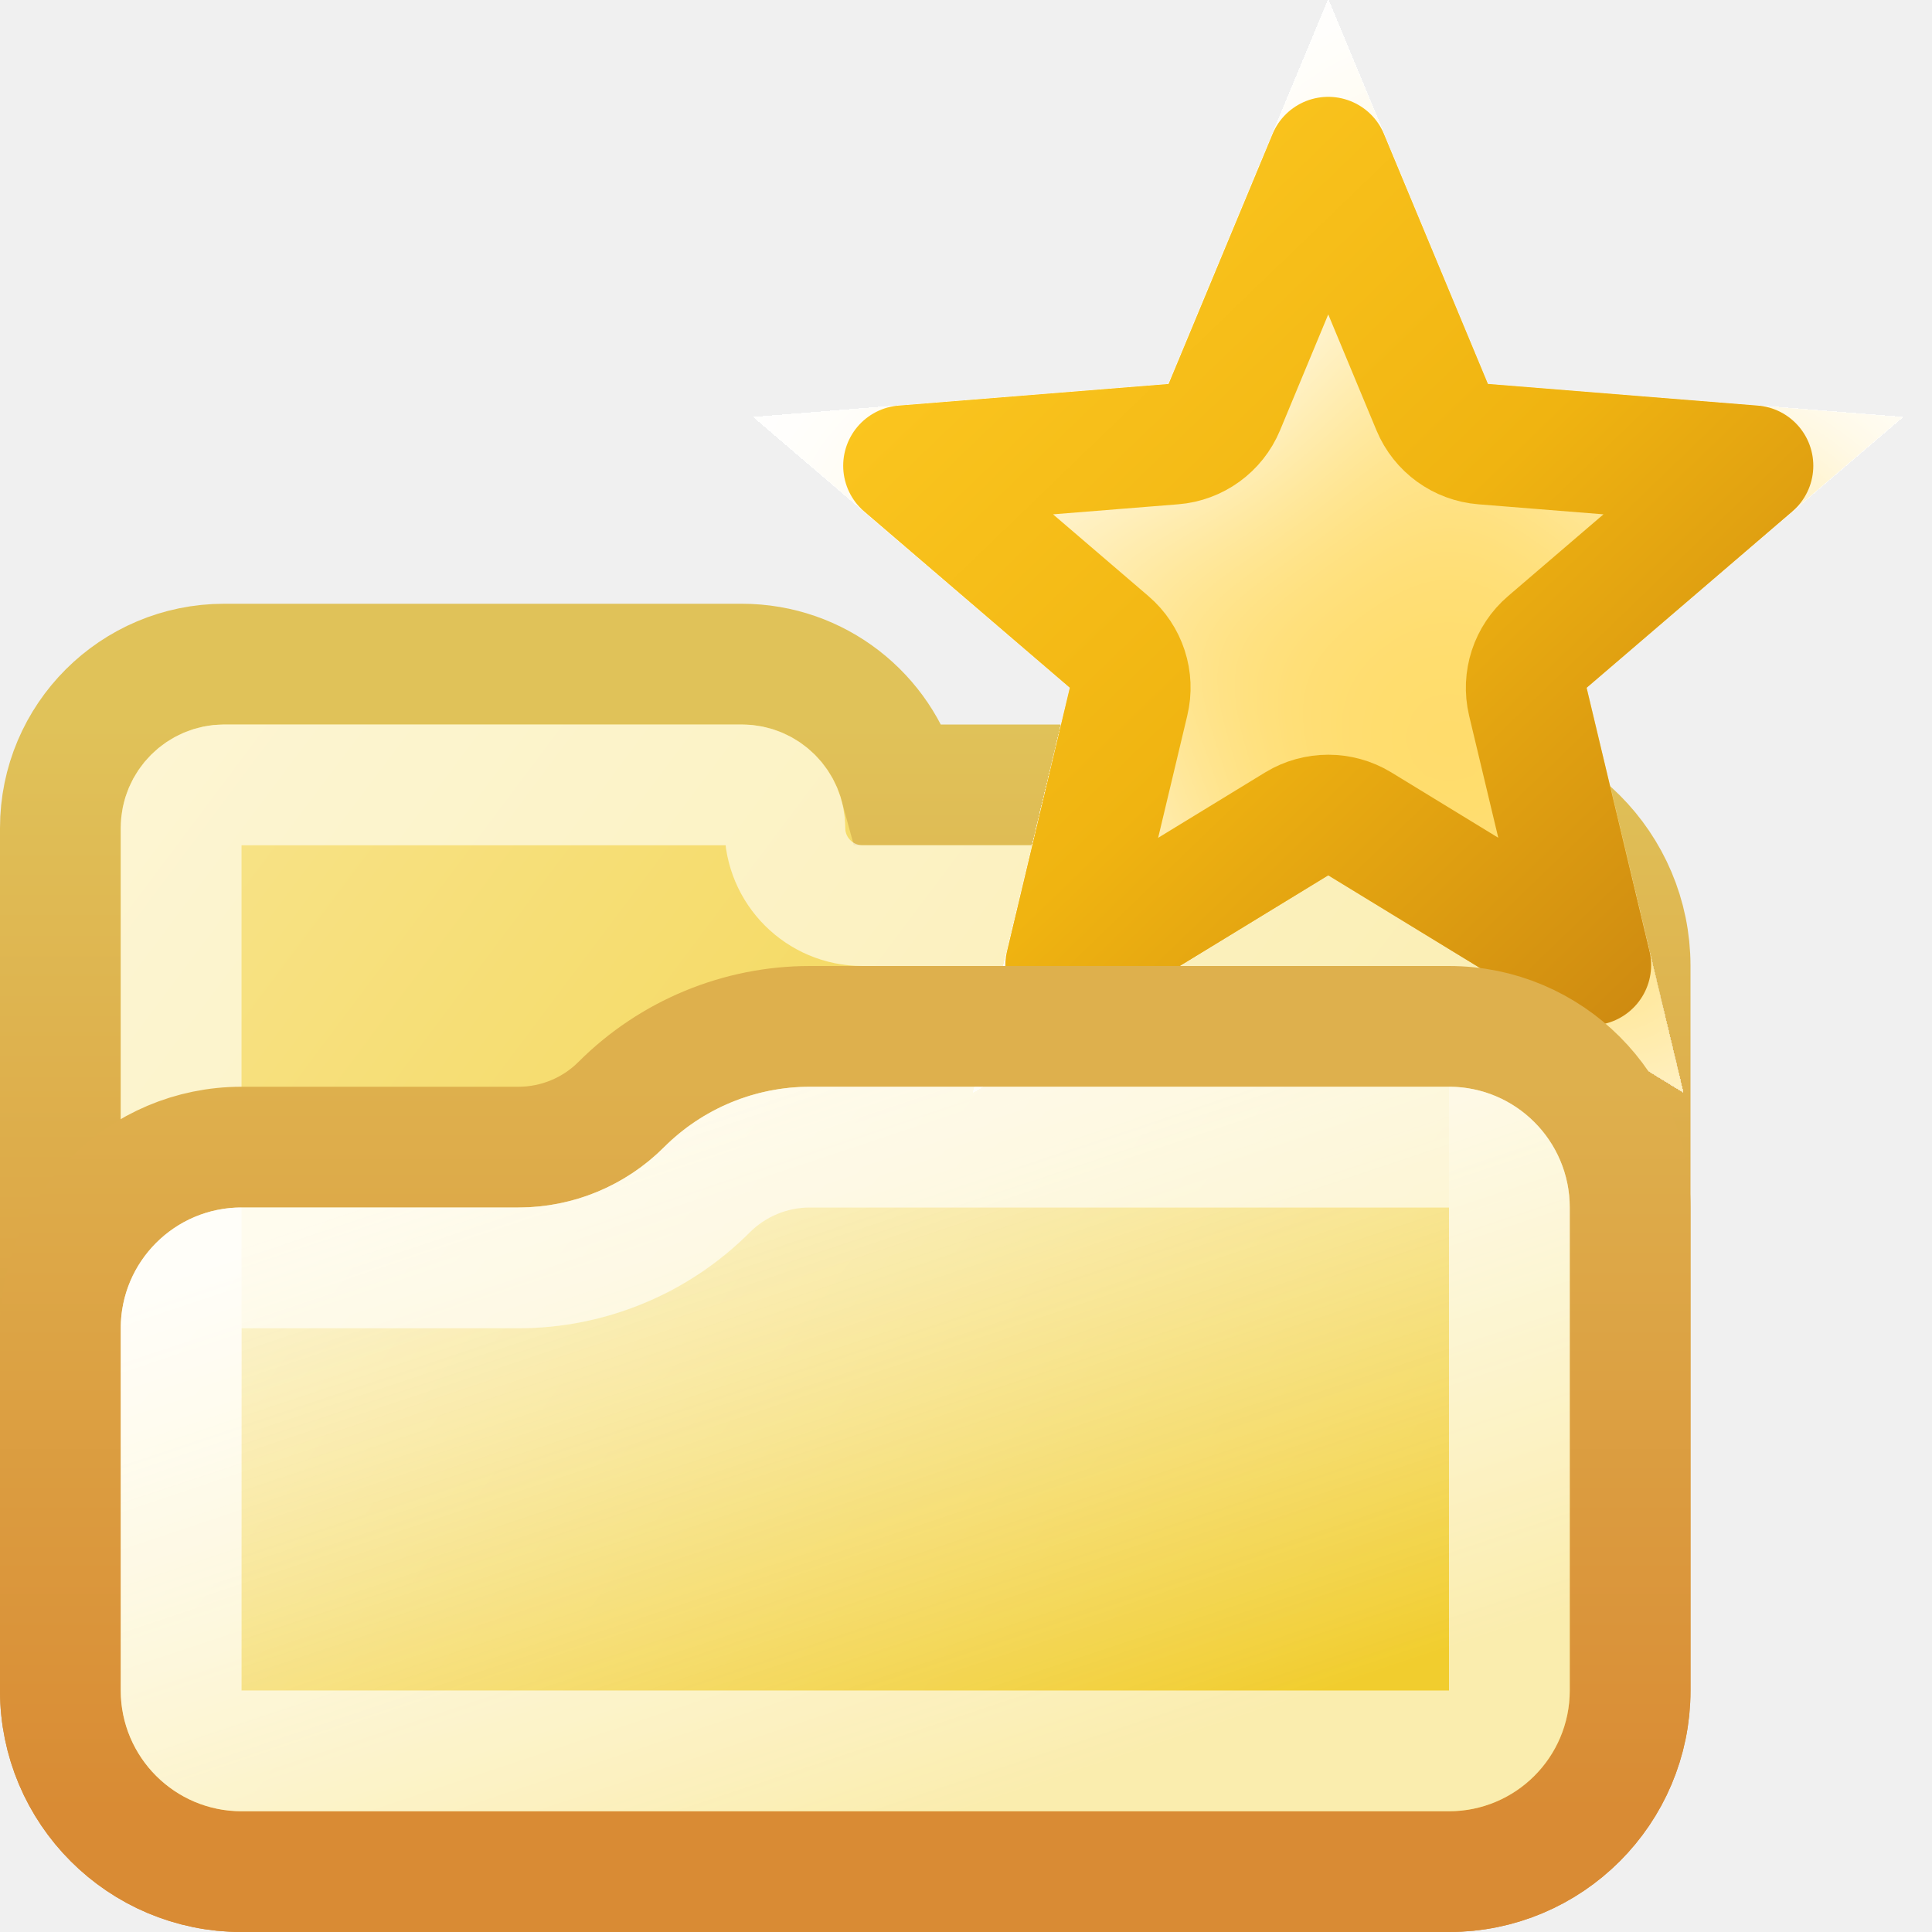
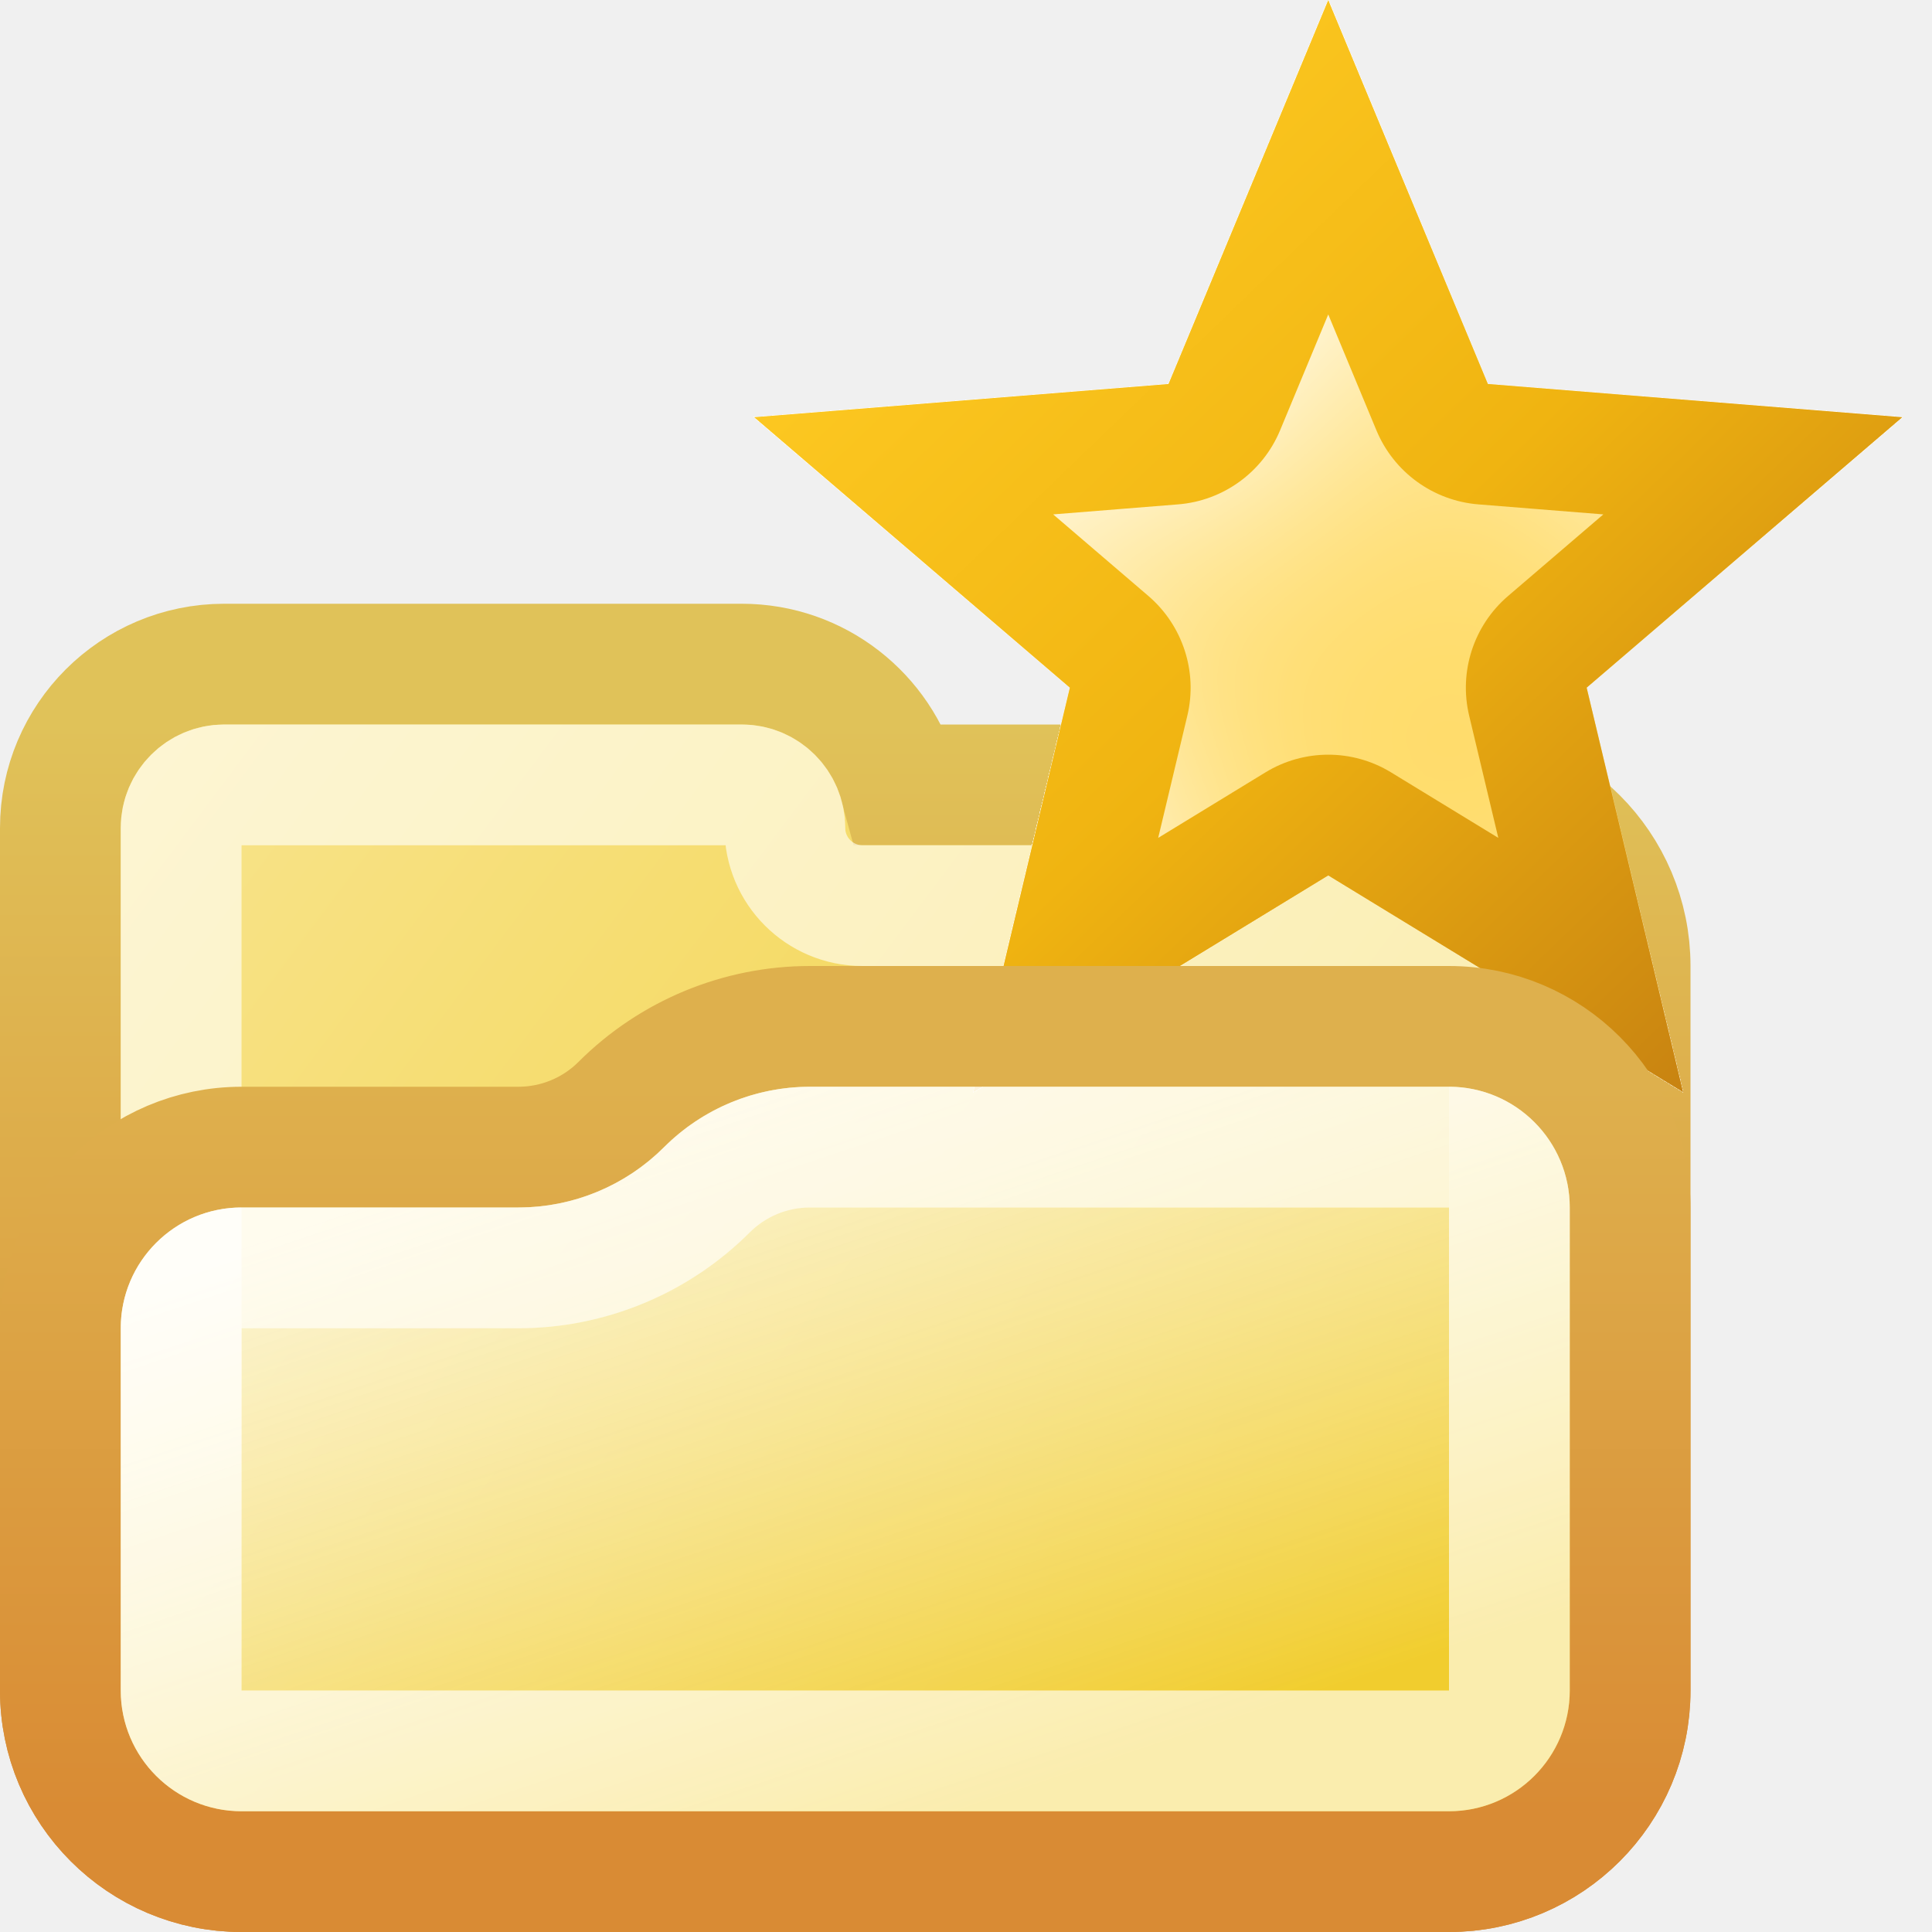
<svg xmlns="http://www.w3.org/2000/svg" width="16" height="16" viewBox="0 0 16 16" fill="none">
  <g clip-path="url(#clip0_155_3000)">
-     <path d="M6.143 5.5H1.857C1.108 5.5 0.5 6.108 0.5 6.857V14C0.5 14.828 1.172 15.5 2 15.5H12C12.828 15.5 13.5 14.828 13.5 14V8C13.5 7.172 12.828 6.5 12 6.5H7.453C7.296 5.924 6.769 5.5 6.143 5.5Z" fill="url(#paint0_linear_155_3000)" stroke="url(#paint1_linear_155_3000)" />
-     <path d="M1.857 6.5H6.143C6.34 6.5 6.5 6.66 6.5 6.857C6.5 7.212 6.788 7.5 7.143 7.5H12C12.276 7.5 12.5 7.724 12.5 8V14C12.5 14.276 12.276 14.5 12 14.5H2C1.724 14.5 1.5 14.276 1.5 14V6.857C1.5 6.66 1.66 6.5 1.857 6.5Z" stroke="white" stroke-opacity="0.5" stroke-linejoin="round" style="mix-blend-mode:soft-light" />
-     <path d="M1.857 6.5H6.143C6.34 6.5 6.5 6.66 6.5 6.857C6.5 7.212 6.788 7.5 7.143 7.5H12C12.276 7.5 12.5 7.724 12.5 8V14C12.5 14.276 12.276 14.5 12 14.5H2C1.724 14.5 1.5 14.276 1.5 14V6.857C1.5 6.66 1.66 6.5 1.857 6.5Z" stroke="white" stroke-opacity="0.5" stroke-linejoin="round" style="mix-blend-mode:hard-light" />
+     <path d="M6.143 5.5C6.768 5.5 7.294 5.924 7.451 6.5H12C12.828 6.5 13.5 7.172 13.5 8V14C13.5 14.828 12.828 15.5 12 15.5H2C1.172 15.5 0.5 14.828 0.5 14V6.857C0.5 6.108 1.108 5.5 1.857 5.5H6.143Z" fill="url(#paint0_linear_155_3000)" stroke="url(#paint1_linear_155_3000)" />
+     <path d="M1.857 6.5H6.143C6.34 6.5 6.5 6.66 6.5 6.857C6.5 7.212 6.788 7.5 7.143 7.5H12C12.276 7.5 12.5 7.724 12.5 8V14C12.5 14.276 12.276 14.5 12 14.5H2C1.724 14.5 1.5 14.276 1.5 14V6.857C1.5 6.66 1.66 6.5 1.857 6.5Z" stroke="white" stroke-opacity="0.5" style="mix-blend-mode:soft-light" stroke-linejoin="round" />
+     <path d="M1.857 6.5H6.143C6.34 6.5 6.5 6.66 6.5 6.857C6.5 7.212 6.788 7.5 7.143 7.5H12C12.276 7.5 12.5 7.724 12.5 8V14C12.5 14.276 12.276 14.5 12 14.5H2C1.724 14.5 1.5 14.276 1.5 14V6.857C1.5 6.66 1.66 6.5 1.857 6.5Z" stroke="white" stroke-opacity="0.5" style="mix-blend-mode:hard-light" stroke-linejoin="round" />
+     <mask id="path-3-inside-1_155_3000" fill="white">
+       <path d="M11 0L12.322 3.18L15.755 3.455L13.14 5.695L13.939 9.045L11 7.25L8.061 9.045L8.86 5.695L6.245 3.455L9.677 3.18L11 0Z" />
+     </mask>
    <g filter="url(#filter0_i_155_3000)">
      <path d="M11 0L12.322 3.18L15.755 3.455L13.14 5.695L13.939 9.045L11 7.25L8.061 9.045L8.86 5.695L6.245 3.455L9.677 3.18L11 0Z" fill="#FFDC6B" />
    </g>
-     <path d="M11 1.302L11.861 3.372C11.933 3.545 12.096 3.663 12.283 3.678L14.517 3.857L12.815 5.316C12.672 5.438 12.61 5.629 12.653 5.811L13.174 7.992L11.261 6.823C11.101 6.726 10.899 6.726 10.739 6.823L8.826 7.992L9.346 5.811C9.39 5.629 9.328 5.438 9.185 5.316L7.483 3.857L9.717 3.678C9.904 3.663 10.067 3.545 10.139 3.372L11 1.302Z" stroke="url(#paint2_linear_155_3000)" stroke-linejoin="round" />
-     <path d="M13.5 14V10C13.5 9.172 12.828 8.5 12 8.5H6.707C6.122 8.5 5.56 8.733 5.146 9.146C4.92 9.373 4.613 9.5 4.293 9.5H2C1.172 9.5 0.5 10.172 0.5 11V14C0.5 14.828 1.172 15.5 2 15.5H12C12.828 15.5 13.5 14.828 13.5 14Z" fill="url(#paint3_linear_155_3000)" stroke="url(#paint4_linear_155_3000)" />
-     <path d="M12.5 10V14C12.5 14.276 12.276 14.5 12 14.5H2C1.724 14.5 1.5 14.276 1.5 14V11C1.5 10.724 1.724 10.5 2 10.5H4.293C4.878 10.5 5.44 10.268 5.854 9.854C6.08 9.627 6.387 9.5 6.707 9.5H12C12.276 9.5 12.5 9.724 12.5 10Z" stroke="white" stroke-opacity="0.5" style="mix-blend-mode:hard-light" />
-     <path d="M12.5 10V14C12.5 14.276 12.276 14.5 12 14.5H2C1.724 14.5 1.5 14.276 1.5 14V11C1.5 10.724 1.724 10.5 2 10.5H4.293C4.878 10.5 5.44 10.268 5.854 9.854C6.08 9.627 6.387 9.5 6.707 9.5H12C12.276 9.5 12.5 9.724 12.5 10Z" stroke="white" stroke-opacity="0.5" style="mix-blend-mode:soft-light" />
+     <path d="M11 0L11.923 -0.384L11 -2.604L10.077 -0.384L11 0ZM12.322 3.18L11.399 3.564C11.543 3.91 11.869 4.147 12.243 4.177L12.322 3.18ZM15.755 3.455L16.406 4.214L18.232 2.65L15.835 2.458L15.755 3.455ZM13.14 5.695L12.489 4.936C12.204 5.18 12.08 5.563 12.167 5.927L13.14 5.695ZM13.939 9.045L13.418 9.898L15.47 11.152L14.912 8.813L13.939 9.045ZM11 7.25L11.521 6.397C11.201 6.201 10.799 6.201 10.479 6.397L11 7.25ZM8.061 9.045L7.088 8.813L6.53 11.152L8.582 9.898L8.061 9.045ZM8.86 5.695L9.833 5.927C9.92 5.563 9.795 5.18 9.511 4.936L8.86 5.695ZM6.245 3.455L6.165 2.458L3.768 2.65L5.594 4.214L6.245 3.455ZM9.677 3.18L9.757 4.177C10.131 4.147 10.457 3.91 10.601 3.564L9.677 3.18ZM11 0L10.077 0.384L11.399 3.564L12.322 3.18L13.246 2.796L11.923 -0.384L11 0ZM12.322 3.18L12.243 4.177L15.675 4.452L15.755 3.455L15.835 2.458L12.402 2.183L12.322 3.18ZM15.755 3.455L15.105 2.695L12.489 4.936L13.14 5.695L13.79 6.455L16.406 4.214L15.755 3.455ZM13.14 5.695L12.167 5.927L12.966 9.277L13.939 9.045L14.912 8.813L14.113 5.463L13.14 5.695ZM13.939 9.045L14.46 8.192L11.521 6.397L11 7.25L10.479 8.103L13.418 9.898L13.939 9.045ZM11 7.25L10.479 6.397L7.54 8.192L8.061 9.045L8.582 9.898L11.521 8.103L11 7.25ZM8.061 9.045L9.034 9.277L9.833 5.927L8.86 5.695L7.887 5.463L7.088 8.813L8.061 9.045ZM8.86 5.695L9.511 4.936L6.895 2.695L6.245 3.455L5.594 4.214L8.21 6.455L8.86 5.695ZM6.245 3.455L6.325 4.452L9.757 4.177L9.677 3.18L9.598 2.183L6.165 2.458L6.245 3.455ZM9.677 3.18L10.601 3.564L11.923 0.384L11 0L10.077 -0.384L8.754 2.796L9.677 3.18Z" fill="url(#paint2_linear_155_3000)" mask="url(#path-3-inside-1_155_3000)" />
+     <path d="M12 8.5C12.828 8.5 13.5 9.172 13.5 10V14C13.5 14.828 12.828 15.5 12 15.5H2C1.172 15.5 0.5 14.828 0.5 14V11C0.5 10.172 1.172 9.5 2 9.5H4.293C4.613 9.5 4.92 9.373 5.146 9.146C5.56 8.733 6.122 8.5 6.707 8.5H12Z" fill="url(#paint3_linear_155_3000)" stroke="url(#paint4_linear_155_3000)" />
+     <path d="M6.707 9.5H12C12.276 9.5 12.5 9.724 12.5 10V14C12.5 14.276 12.276 14.5 12 14.5H2C1.724 14.5 1.5 14.276 1.5 14V11C1.5 10.724 1.724 10.5 2 10.5H4.293C4.878 10.5 5.44 10.267 5.854 9.854C6.08 9.627 6.387 9.5 6.707 9.5Z" stroke="white" stroke-opacity="0.5" style="mix-blend-mode:hard-light" />
+     <path d="M6.707 9.5H12C12.276 9.5 12.5 9.724 12.5 10V14C12.5 14.276 12.276 14.5 12 14.5H2C1.724 14.5 1.5 14.276 1.5 14V11C1.5 10.724 1.724 10.5 2 10.5H4.293C4.878 10.5 5.44 10.267 5.854 9.854C6.08 9.627 6.387 9.5 6.707 9.5Z" stroke="white" stroke-opacity="0.5" style="mix-blend-mode:soft-light" />
  </g>
  <defs>
    <filter id="filter0_i_155_3000" x="6.245" y="0" width="10.511" height="10.045" filterUnits="userSpaceOnUse" color-interpolation-filters="sRGB">
      <feFlood flood-opacity="0" result="BackgroundImageFix" />
      <feBlend mode="normal" in="SourceGraphic" in2="BackgroundImageFix" result="shape" />
      <feColorMatrix in="SourceAlpha" type="matrix" values="0 0 0 0 0 0 0 0 0 0 0 0 0 0 0 0 0 0 127 0" result="hardAlpha" />
      <feOffset dx="1" dy="1" />
      <feGaussianBlur stdDeviation="1" />
      <feComposite in2="hardAlpha" operator="arithmetic" k2="-1" k3="1" />
      <feColorMatrix type="matrix" values="0 0 0 0 1 0 0 0 0 1 0 0 0 0 1 0 0 0 1 0" />
      <feBlend mode="hard-light" in2="shape" result="effect1_innerShadow_155_3000" />
    </filter>
    <linearGradient id="paint0_linear_155_3000" x1="1" y1="6" x2="13" y2="15" gradientUnits="userSpaceOnUse">
      <stop stop-color="#F8E48E" />
      <stop offset="1" stop-color="#F1CD2E" />
    </linearGradient>
    <linearGradient id="paint1_linear_155_3000" x1="7" y1="6" x2="7" y2="15" gradientUnits="userSpaceOnUse">
      <stop stop-color="#E0C259" />
      <stop offset="1" stop-color="#D98C34" />
    </linearGradient>
    <linearGradient id="paint2_linear_155_3000" x1="8" y1="1.333" x2="14.72" y2="8.306" gradientUnits="userSpaceOnUse">
      <stop stop-color="#FDC922" />
      <stop offset="0.5" stop-color="#F0B411" />
      <stop offset="1" stop-color="#C88311" />
    </linearGradient>
    <linearGradient id="paint3_linear_155_3000" x1="6" y1="9" x2="8" y2="15" gradientUnits="userSpaceOnUse">
      <stop stop-color="white" stop-opacity="0.66" />
      <stop offset="1" stop-color="#F1CD2E" />
    </linearGradient>
    <linearGradient id="paint4_linear_155_3000" x1="7" y1="9" x2="7" y2="15" gradientUnits="userSpaceOnUse">
      <stop stop-color="#DEB04D" />
      <stop offset="1" stop-color="#D98B34" />
    </linearGradient>
    <clipPath id="clip0_155_3000">
      <rect width="16" height="16" fill="white" />
    </clipPath>
  </defs>
</svg>
